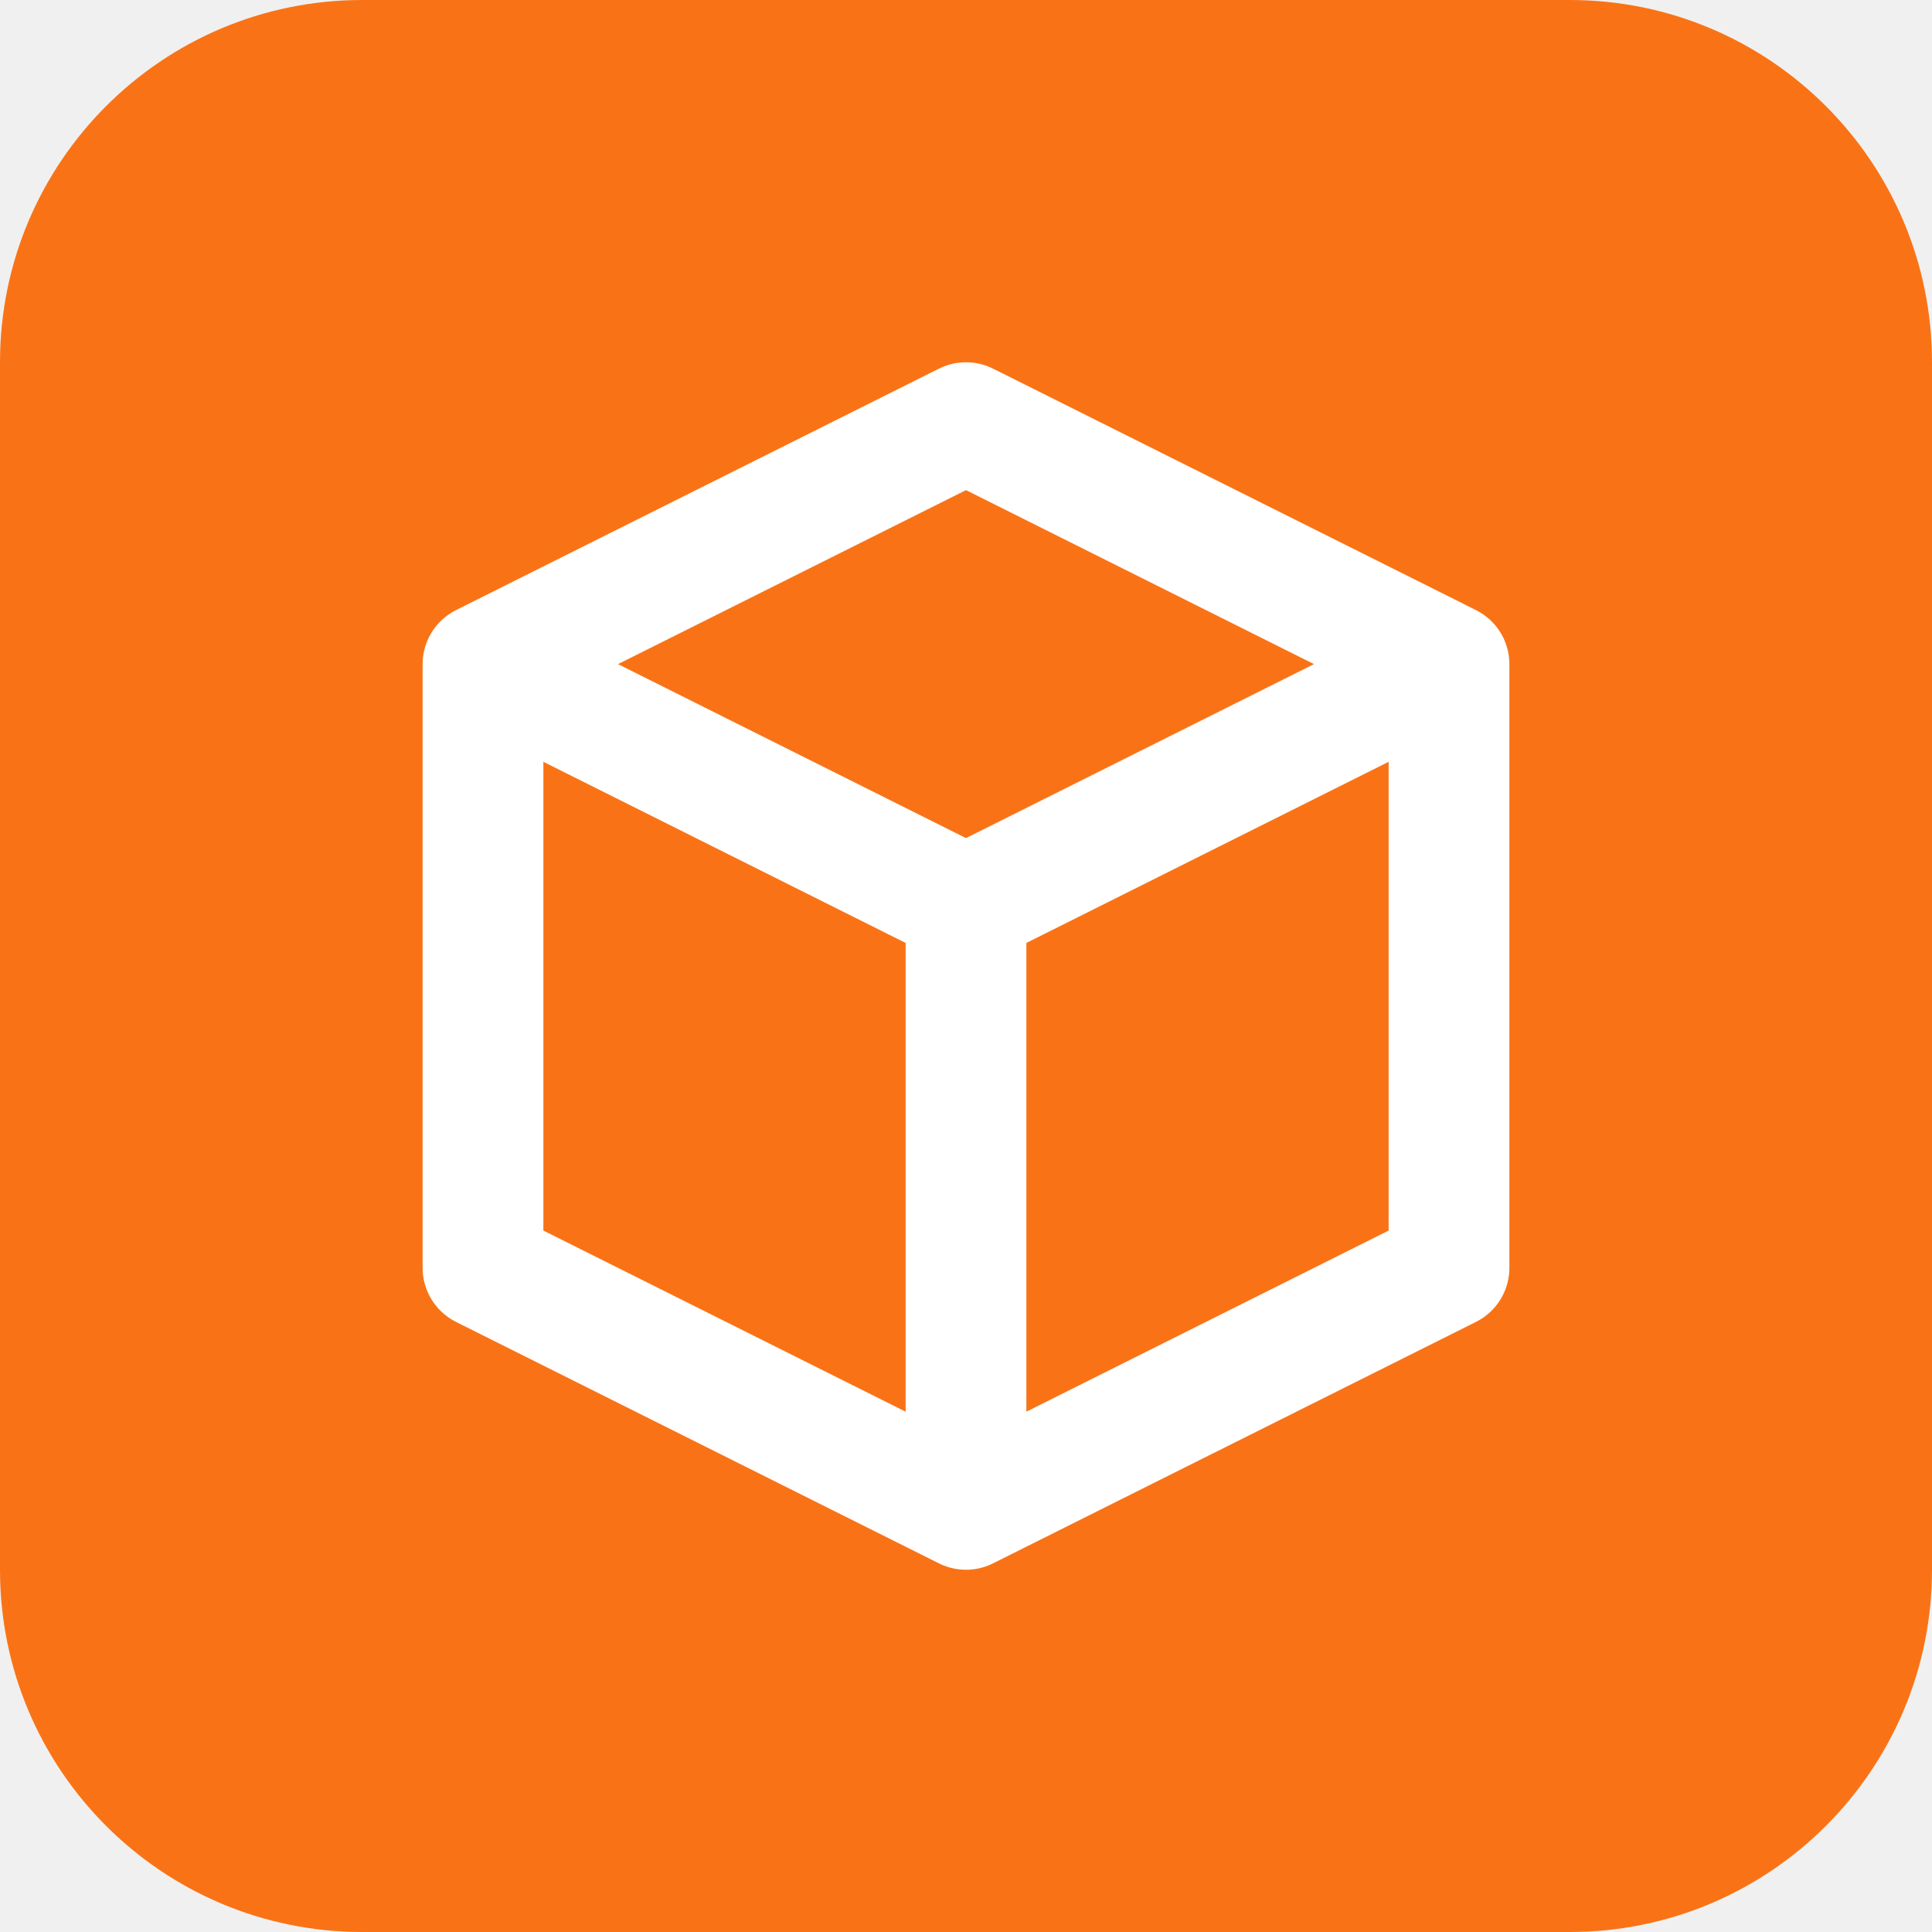
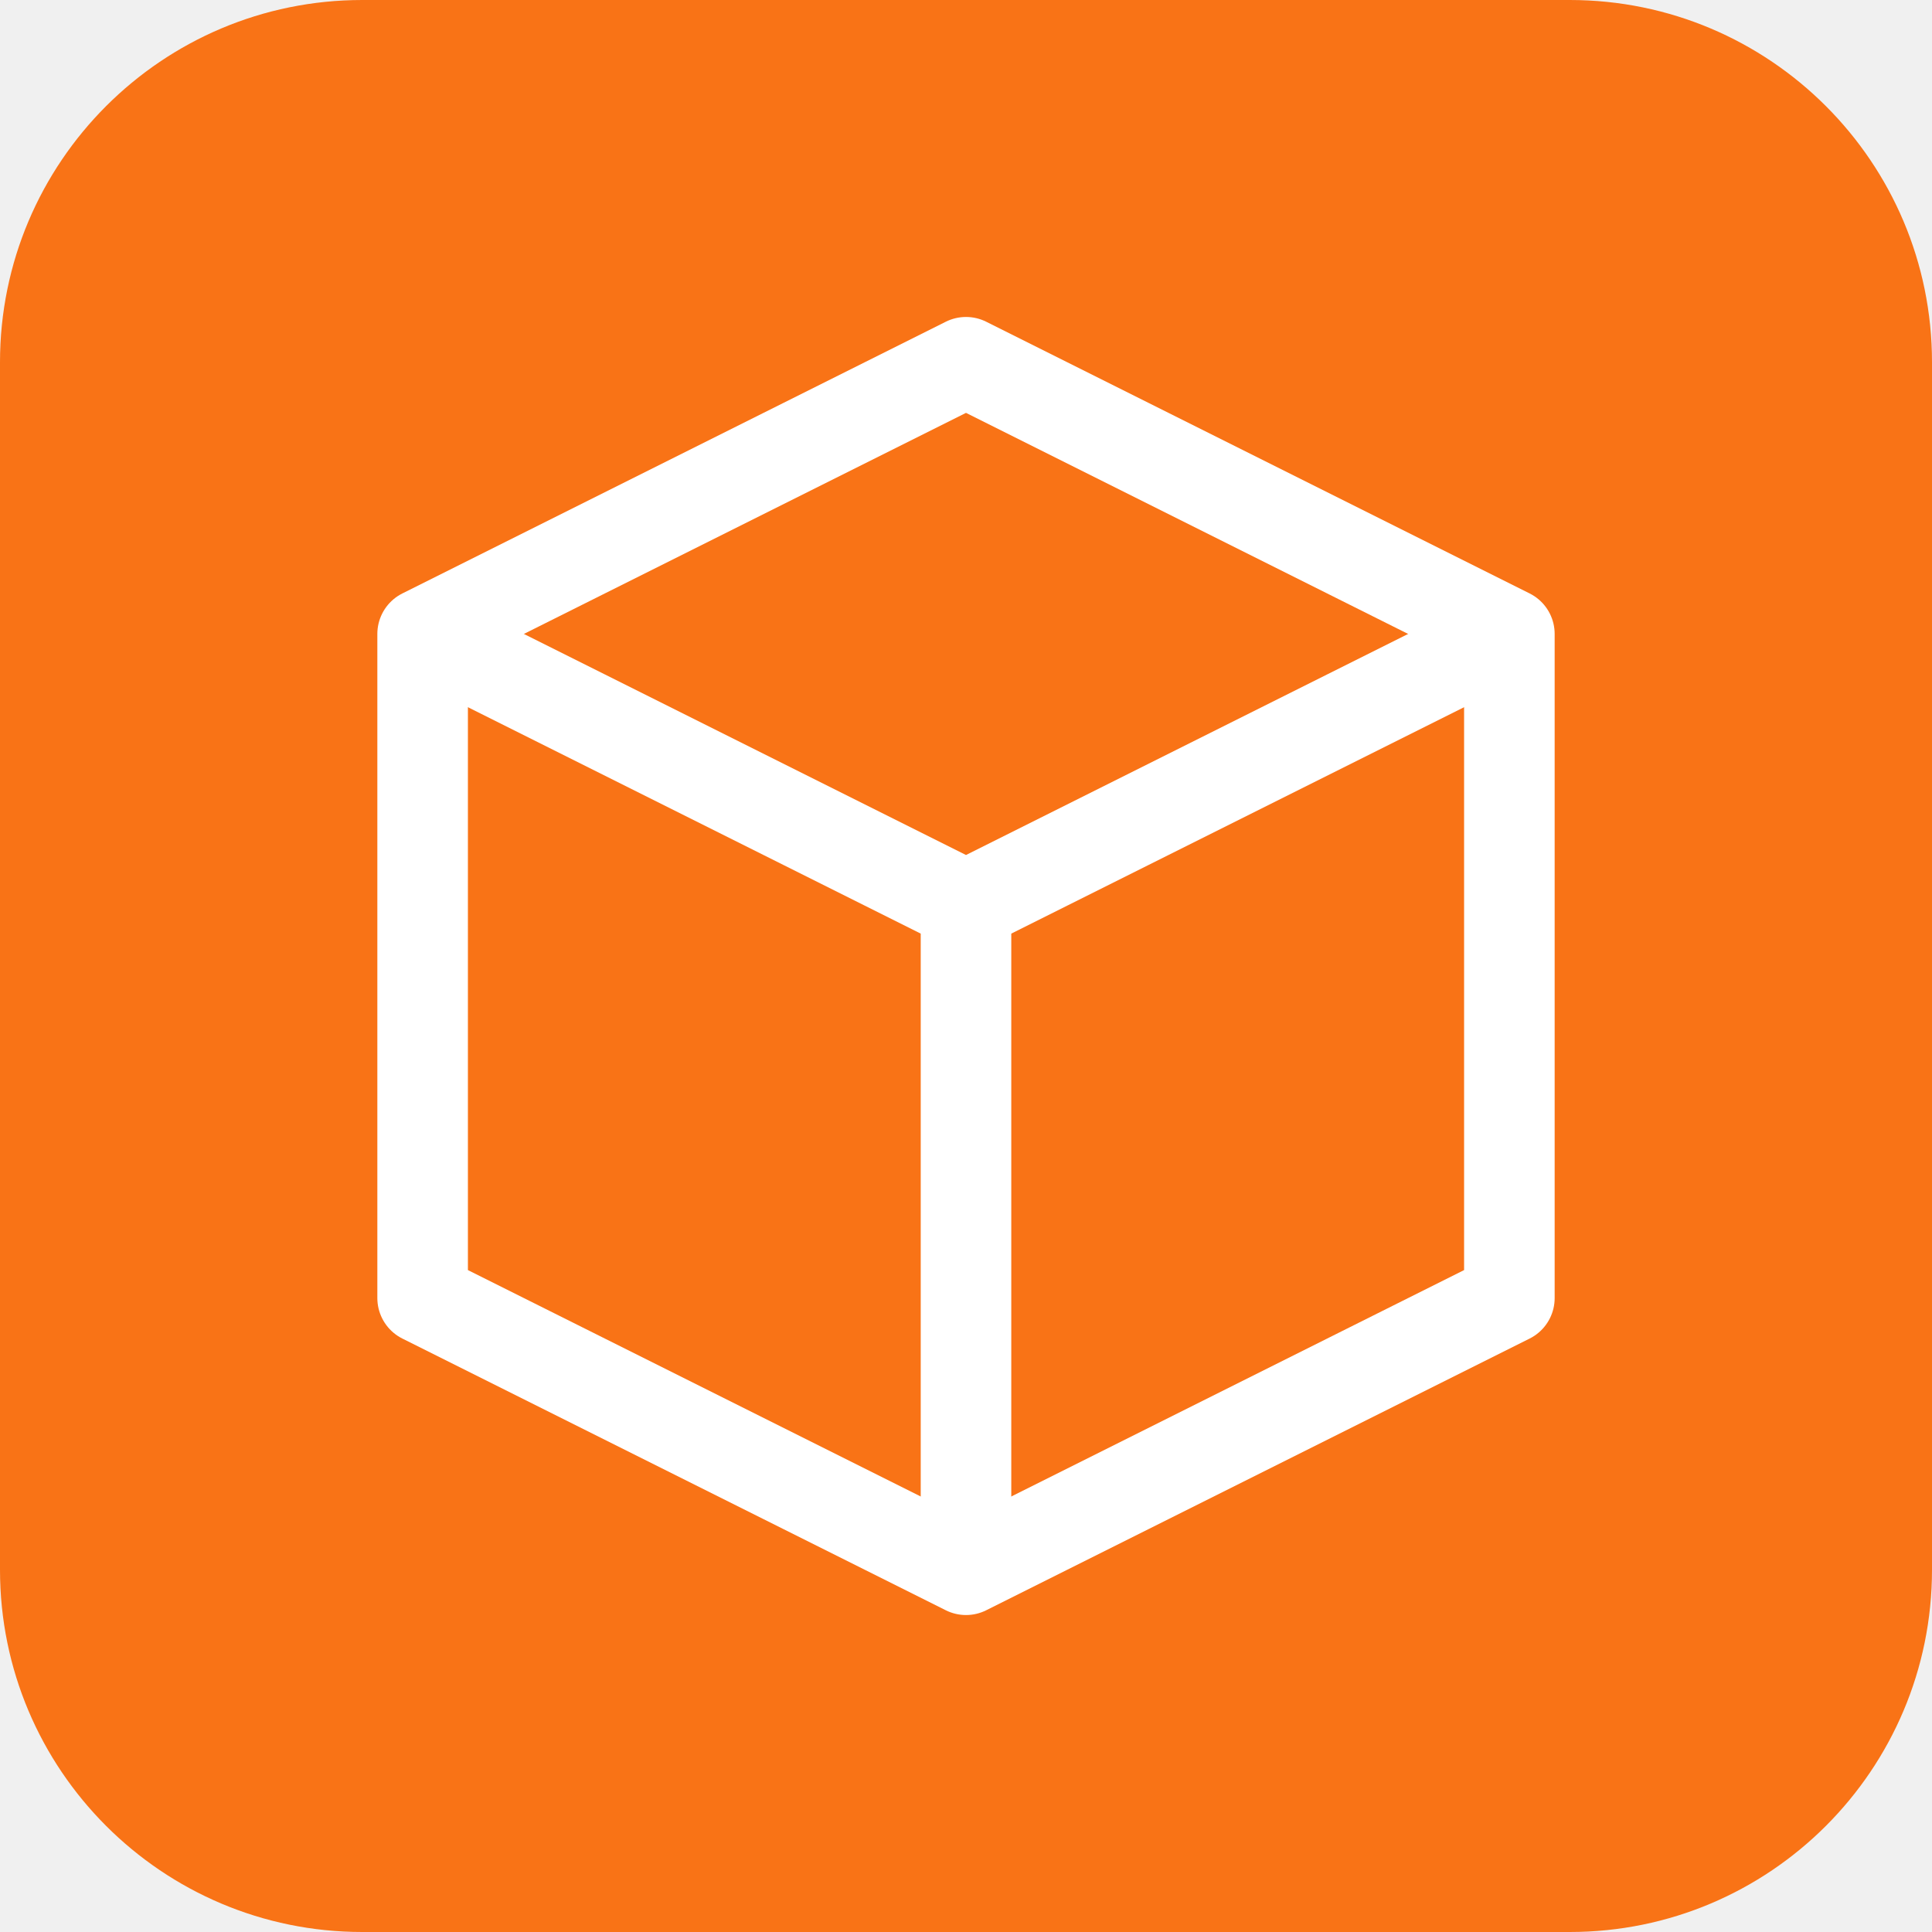
<svg xmlns="http://www.w3.org/2000/svg" viewBox="0 0 32 32">
  <rect width="32" height="32" rx="6" fill="#f97316" />
-   <g transform="translate(4,4) scale(1)">
-     <path d="M20 7l-8-4-8 4m16 0l-8 4m8-4v10l-8 4m0-10L4 7m8 4v10M4 7v10l8 4" stroke="white" stroke-width="2" stroke-linecap="round" stroke-linejoin="round" fill="none" />
-   </g>
+   <path d="M16 6l-9 4.5v11L16 26l9-4.5v-11L16 6z" fill="none" stroke="white" stroke-width="1.5" stroke-linejoin="round" />
+   <path d="M7 10.5L16 15l9-4.5M16 15v11" fill="none" stroke="white" stroke-width="1.5" stroke-linejoin="round" />
</svg>
